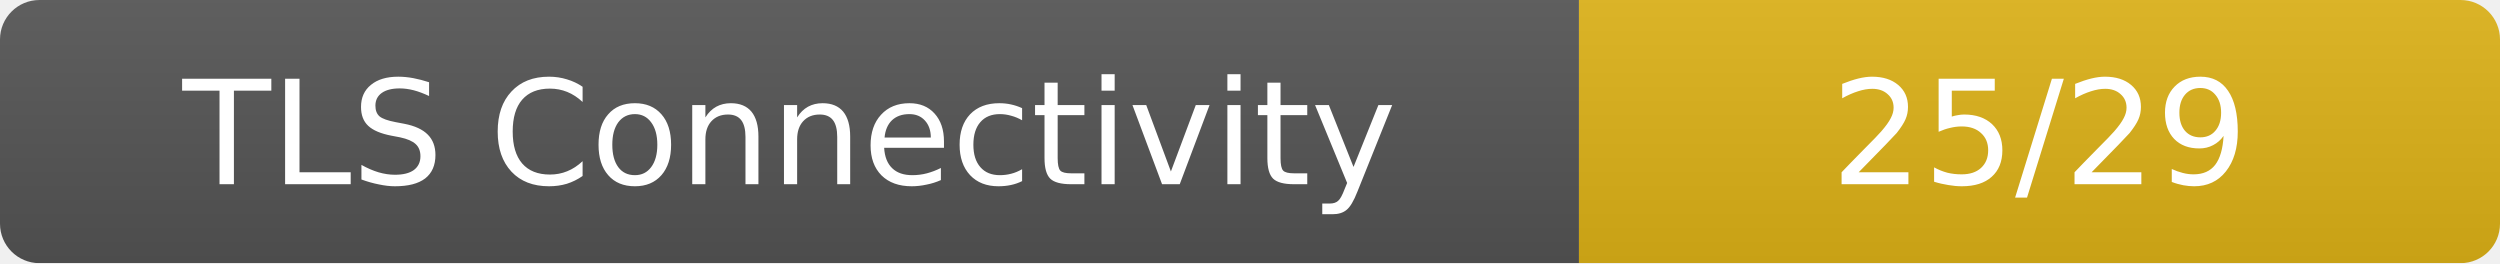
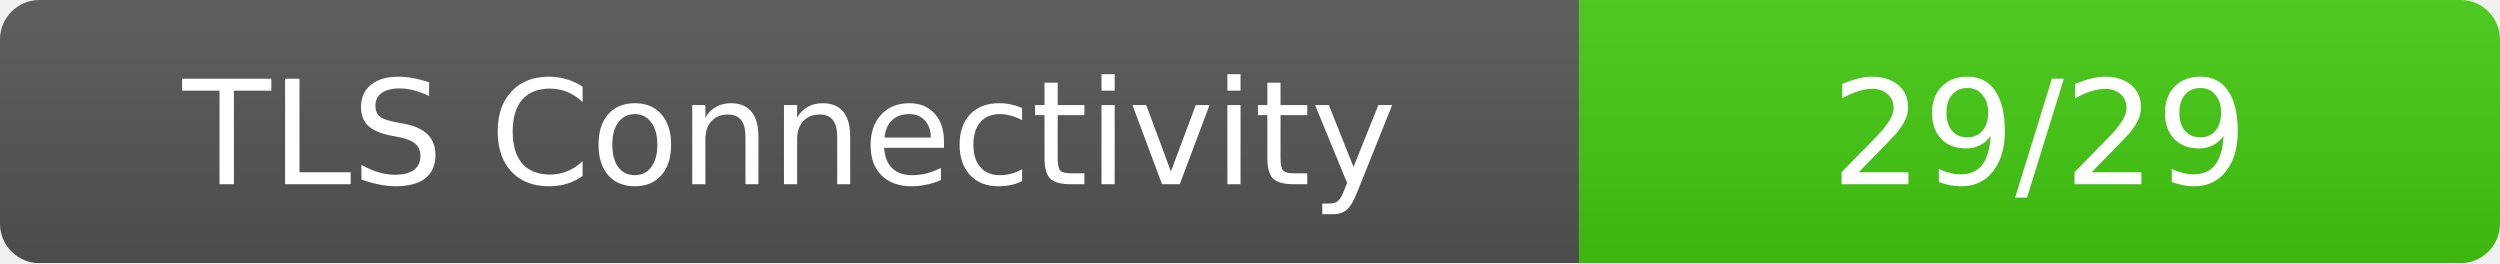
<svg xmlns="http://www.w3.org/2000/svg" width="190" height="20">
  <linearGradient id="b" x2="0" y2="100%">
    <stop offset="0" stop-color="#bbb" stop-opacity=".1" />
    <stop offset="1" stop-opacity=".1" />
  </linearGradient>
  <mask id="a">
    <rect width="190" height="20" rx="3" fill="#fff" />
  </mask>
  <g mask="url(#a)">
    <rect width="120" height="20" fill="#555" />
-     <rect x="120" width="70" height="20" fill="#dfb317" />
+     <rect x="120" width="70" height="20" fill="#4c1" />
    <rect width="190" height="20" fill="url(#b)" />
  </g>
  <g fill="#fff" text-anchor="middle" font-family="DejaVu Sans,Verdana,Geneva,sans-serif" font-size="11">
    <text x="60" y="14">TLS Connectivity</text>
-     <text x="155" y="14">25/29</text>
+     <text x="155" y="14">29/29</text>
  </g>
</svg>
